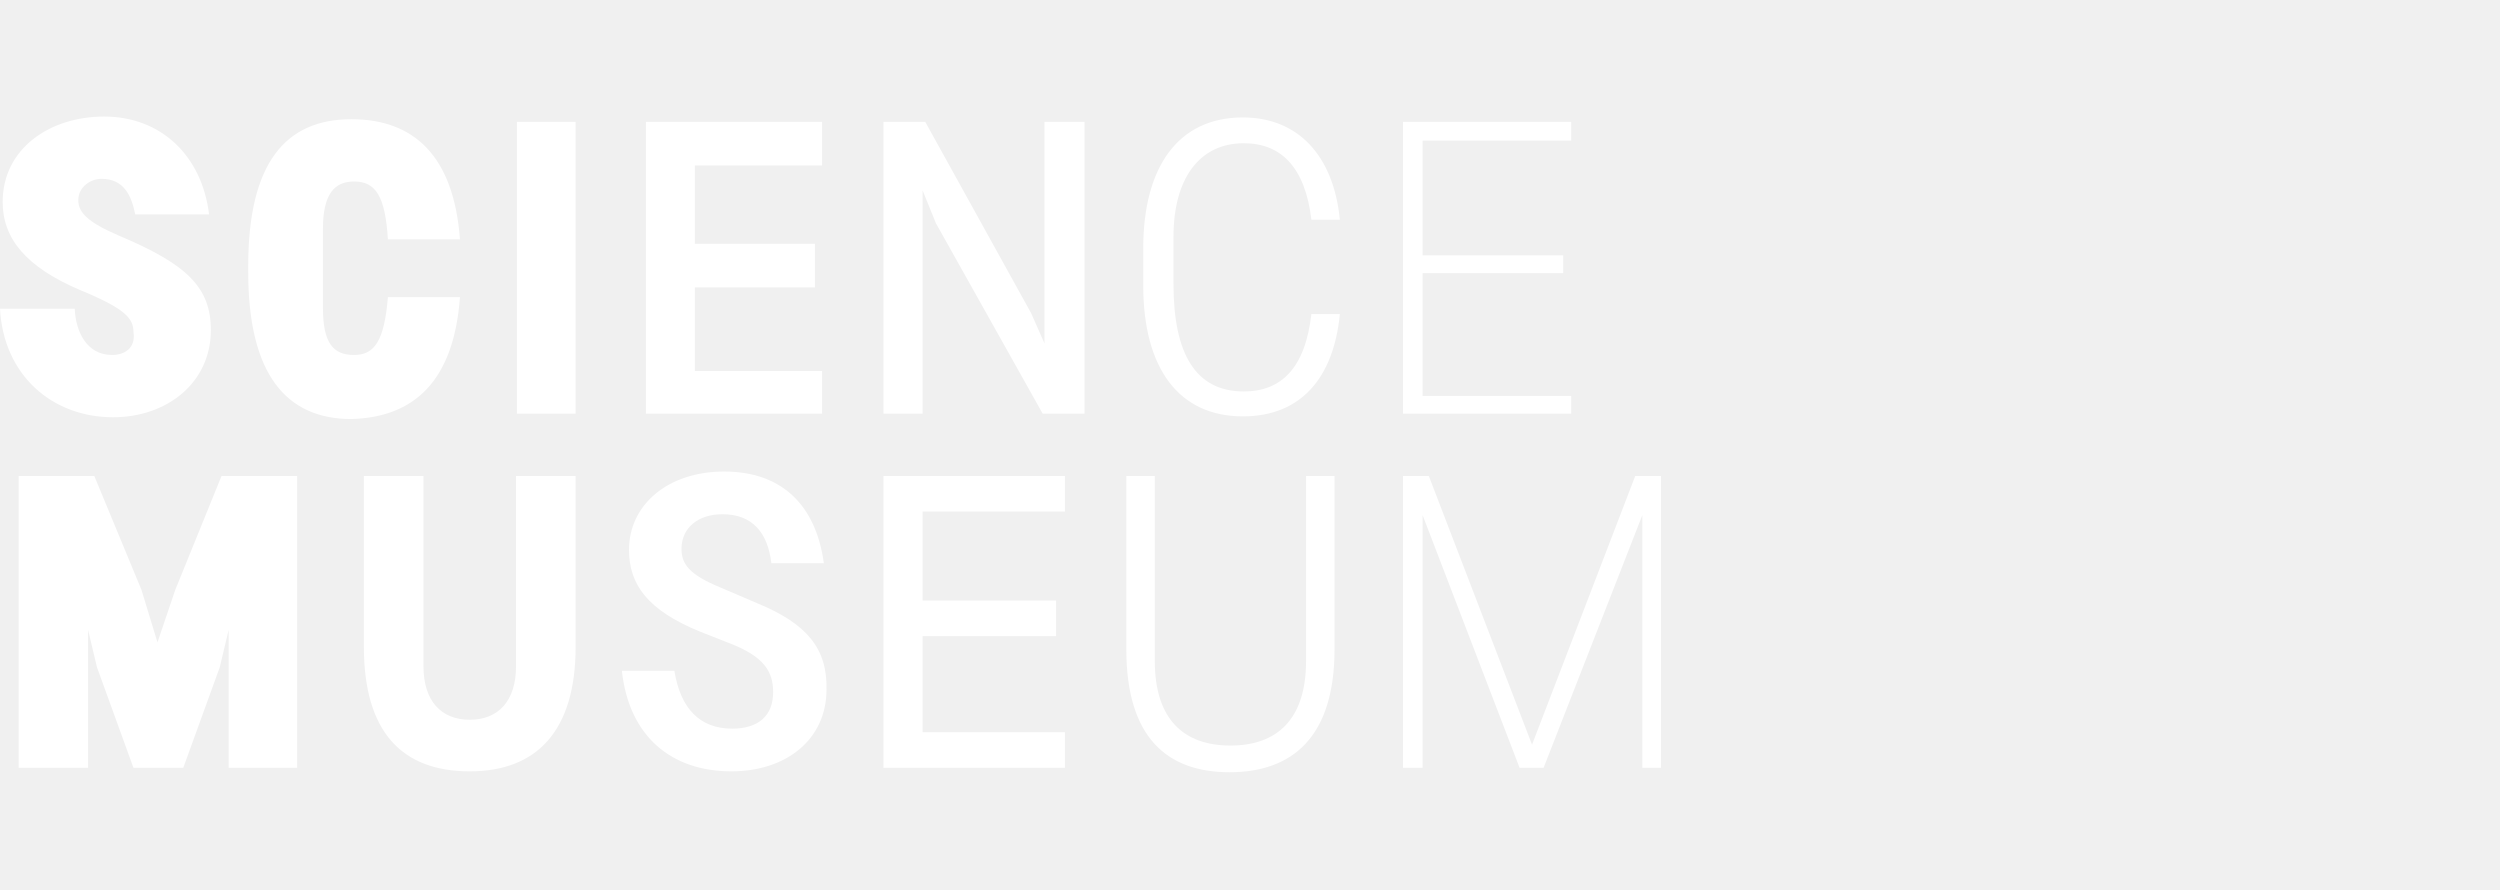
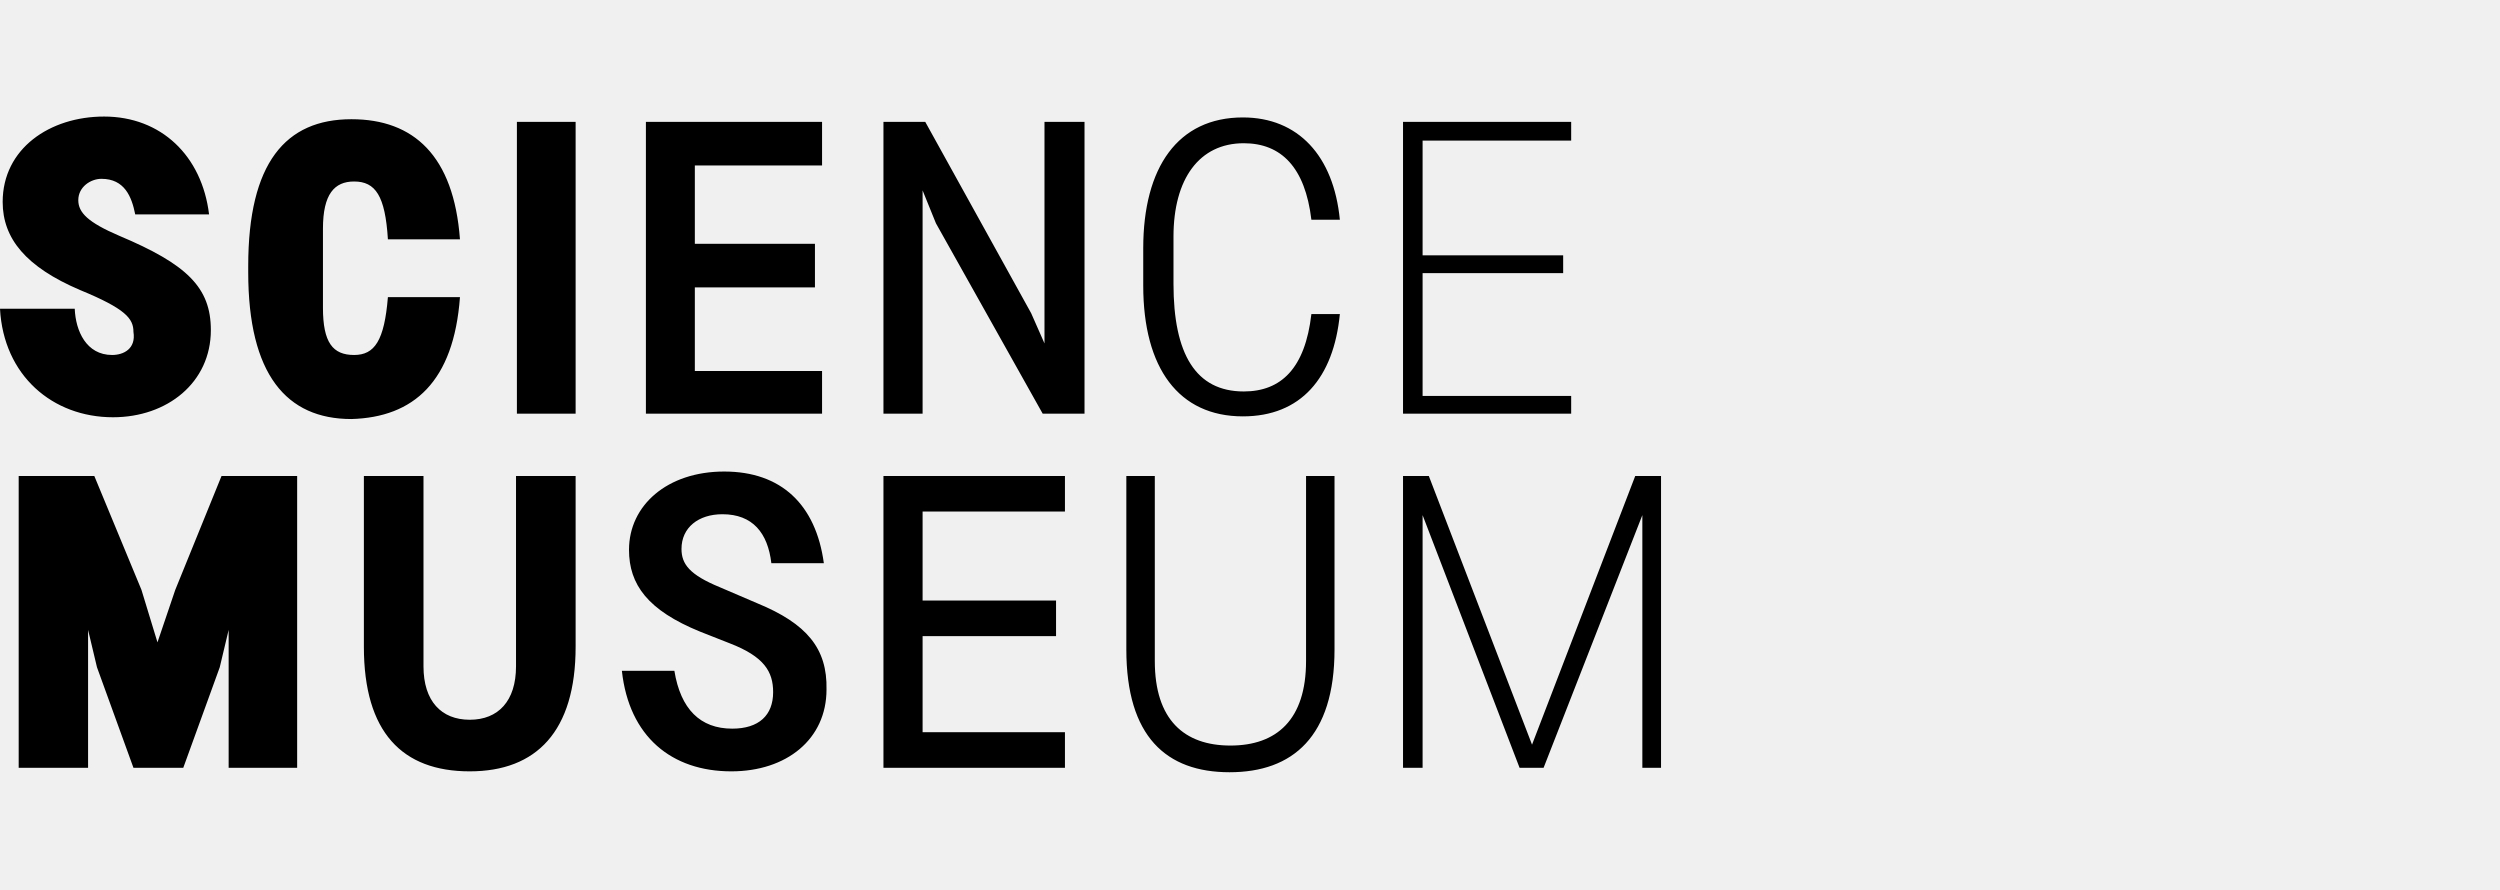
<svg xmlns="http://www.w3.org/2000/svg" viewBox="0 0 281 100" width="281px" height="100px">
-   <path fill="#fff" d="M58 74.9c0 3.9-2 6-5.2 6s-5.2-2.1-5.2-6V53.5h-6.7v19.2c0 9.6 4.3 14 11.9 14 7.5 0 11.9-4.5 11.9-14V53.5H58v21.4zm-38.3-8.6l-2 5.9-1.8-5.9-5.3-12.8H2.1v32.8h7.8V70.8l1 4.2L15 86.3h5.6L24.7 75l1-4.2v15.5h7.7V53.5h-8.5zm65.4 1.5L80.9 66c-3.4-1.4-4.3-2.6-4.3-4.3 0-2.4 1.9-3.9 4.6-3.9 3.4 0 5.1 2.1 5.5 5.5h5.9C91.7 56.7 87.8 53 81.4 53s-10.7 3.8-10.7 8.8c0 3.9 2.1 6.8 8 9.2l3.3 1.3c3.9 1.5 4.9 3.2 4.9 5.5 0 2.6-1.6 4.1-4.6 4.1-3.6 0-5.8-2.2-6.5-6.5h-5.9c.8 7.4 5.6 11.3 12.3 11.3 6.2 0 10.7-3.6 10.7-9.2.1-4.6-2.2-7.4-7.8-9.7zM51.7 33.4h-8.1c-.4 4.9-1.5 6.5-3.8 6.5-2.4 0-3.5-1.4-3.5-5.3v-8.9c0-3.9 1.3-5.3 3.5-5.3 2.4 0 3.5 1.6 3.8 6.5h8.1c-.7-9.4-5.2-13.5-12.2-13.5-7.4 0-11.6 4.9-11.6 16.5v.7c0 11.5 4.3 16.5 11.6 16.5 7-.2 11.5-4.2 12.2-13.7zm88.1-17.3c4.2 0 6.9 2.7 7.6 8.6h3.2c-.7-7.2-4.7-11.5-10.9-11.5-7.3 0-11.2 5.6-11.2 14.7v4.2c0 9.3 4 14.7 11.2 14.7 6.5 0 10.2-4.3 10.9-11.5h-3.2c-.7 6.1-3.4 8.7-7.6 8.7-5.4 0-7.9-4.2-7.9-12.1v-5.3c0-6.5 2.9-10.5 7.9-10.5zM12.6 39.9c-2.9 0-4.1-2.7-4.2-5.2H0c.4 7.5 5.9 12.2 12.7 12.2 6.1 0 11-3.9 11-9.8 0-4.8-2.7-7.4-10.3-10.6-3.5-1.5-4.6-2.6-4.6-4 0-1.5 1.4-2.4 2.6-2.4 2.6 0 3.4 2 3.8 4h8.3c-.8-6.6-5.4-11-11.8-11C5.6 13.1.3 16.7.3 22.7c0 4.1 2.6 7.3 8.7 9.9 5.1 2.1 6 3.2 6 4.7.3 1.9-1.1 2.6-2.4 2.6zm79.8 1.8H78.1v-9.4h13.5v-4.9H78.1v-8.8h14.3v-4.9H72.6v32.8h19.8zm-34.3-28h6.6v32.8h-6.6zm118.5 30.8h-16.7V30.7h15.8v-2h-15.8V15.8h16.7v-2.1h-18.9v32.8h18.9zm7.2 9l-11.6 30.2-11.6-30.2h-2.9v32.8h2.2V57.9l10.9 28.4h2.7l11.1-28.4v28.4h2.1V53.5zm-37 20.8c0 6.6-3.3 9.5-8.5 9.5s-8.5-2.9-8.5-9.5V53.5h-3.2V73c0 9.8 4.5 13.8 11.6 13.8S150 82.8 150 73V53.5h-3.2v20.8zm-47.5 12h20.4v-4h-16V71.5h15v-4h-15v-10h16v-4H99.3zm18.1-47.7l-1.5-3.4L104 13.7h-4.7v32.8h4.4V21.4l1.5 3.7 12 21.4h4.7V13.7h-4.5z" />
+   <path fill="#000" d="M58 74.9c0 3.9-2 6-5.2 6s-5.2-2.1-5.2-6V53.5h-6.7v19.2c0 9.6 4.3 14 11.9 14 7.5 0 11.9-4.5 11.9-14V53.5H58v21.4zm-38.3-8.6l-2 5.9-1.8-5.9-5.3-12.8H2.1v32.8h7.8V70.8l1 4.2L15 86.3h5.6L24.7 75l1-4.2v15.5h7.7V53.5h-8.5zm65.4 1.5L80.9 66c-3.4-1.4-4.3-2.6-4.3-4.3 0-2.4 1.9-3.9 4.6-3.9 3.4 0 5.1 2.1 5.5 5.5h5.9C91.7 56.7 87.8 53 81.4 53s-10.7 3.8-10.7 8.8c0 3.9 2.1 6.8 8 9.2l3.3 1.3c3.9 1.5 4.9 3.2 4.9 5.5 0 2.6-1.6 4.1-4.6 4.1-3.6 0-5.8-2.2-6.5-6.5h-5.9c.8 7.4 5.6 11.3 12.3 11.3 6.2 0 10.7-3.6 10.7-9.2.1-4.6-2.2-7.4-7.8-9.7zM51.7 33.4h-8.1c-.4 4.9-1.5 6.5-3.8 6.5-2.4 0-3.5-1.4-3.5-5.3v-8.9c0-3.9 1.3-5.3 3.5-5.3 2.4 0 3.5 1.6 3.8 6.5h8.1c-.7-9.4-5.2-13.5-12.2-13.5-7.4 0-11.6 4.9-11.6 16.5v.7c0 11.5 4.3 16.5 11.6 16.5 7-.2 11.5-4.2 12.2-13.7zm88.1-17.3c4.2 0 6.9 2.7 7.6 8.6h3.2c-.7-7.2-4.7-11.5-10.9-11.5-7.3 0-11.2 5.6-11.2 14.7v4.2c0 9.3 4 14.7 11.2 14.7 6.5 0 10.2-4.3 10.9-11.5h-3.2c-.7 6.1-3.4 8.7-7.6 8.7-5.4 0-7.9-4.2-7.9-12.1v-5.3c0-6.5 2.9-10.5 7.9-10.5zM12.6 39.9c-2.9 0-4.1-2.7-4.2-5.2H0c.4 7.5 5.9 12.2 12.7 12.2 6.1 0 11-3.9 11-9.8 0-4.8-2.7-7.4-10.3-10.6-3.5-1.5-4.6-2.6-4.6-4 0-1.5 1.4-2.4 2.6-2.4 2.6 0 3.4 2 3.8 4h8.3c-.8-6.6-5.4-11-11.8-11C5.6 13.1.3 16.7.3 22.7c0 4.1 2.6 7.3 8.7 9.9 5.1 2.1 6 3.2 6 4.7.3 1.9-1.1 2.6-2.4 2.6zm79.8 1.8H78.1v-9.4h13.5v-4.9H78.1v-8.8h14.3v-4.9H72.6v32.8h19.8zm-34.3-28h6.6v32.8h-6.6zm118.5 30.8h-16.7V30.7h15.8v-2h-15.8V15.8h16.7v-2.1h-18.9v32.8h18.9zm7.2 9l-11.6 30.2-11.6-30.2h-2.9v32.8h2.2V57.9l10.9 28.4h2.7l11.1-28.4v28.4h2.1V53.5zm-37 20.8c0 6.6-3.3 9.5-8.5 9.5s-8.5-2.9-8.5-9.5V53.5h-3.2V73c0 9.8 4.5 13.8 11.6 13.8S150 82.8 150 73V53.5h-3.2v20.8zm-47.5 12h20.4v-4h-16V71.5h15v-4h-15v-10h16v-4H99.3zm18.1-47.7l-1.5-3.4L104 13.7h-4.7v32.8h4.4V21.4l1.5 3.7 12 21.4h4.7V13.7h-4.5z" />
</svg>
